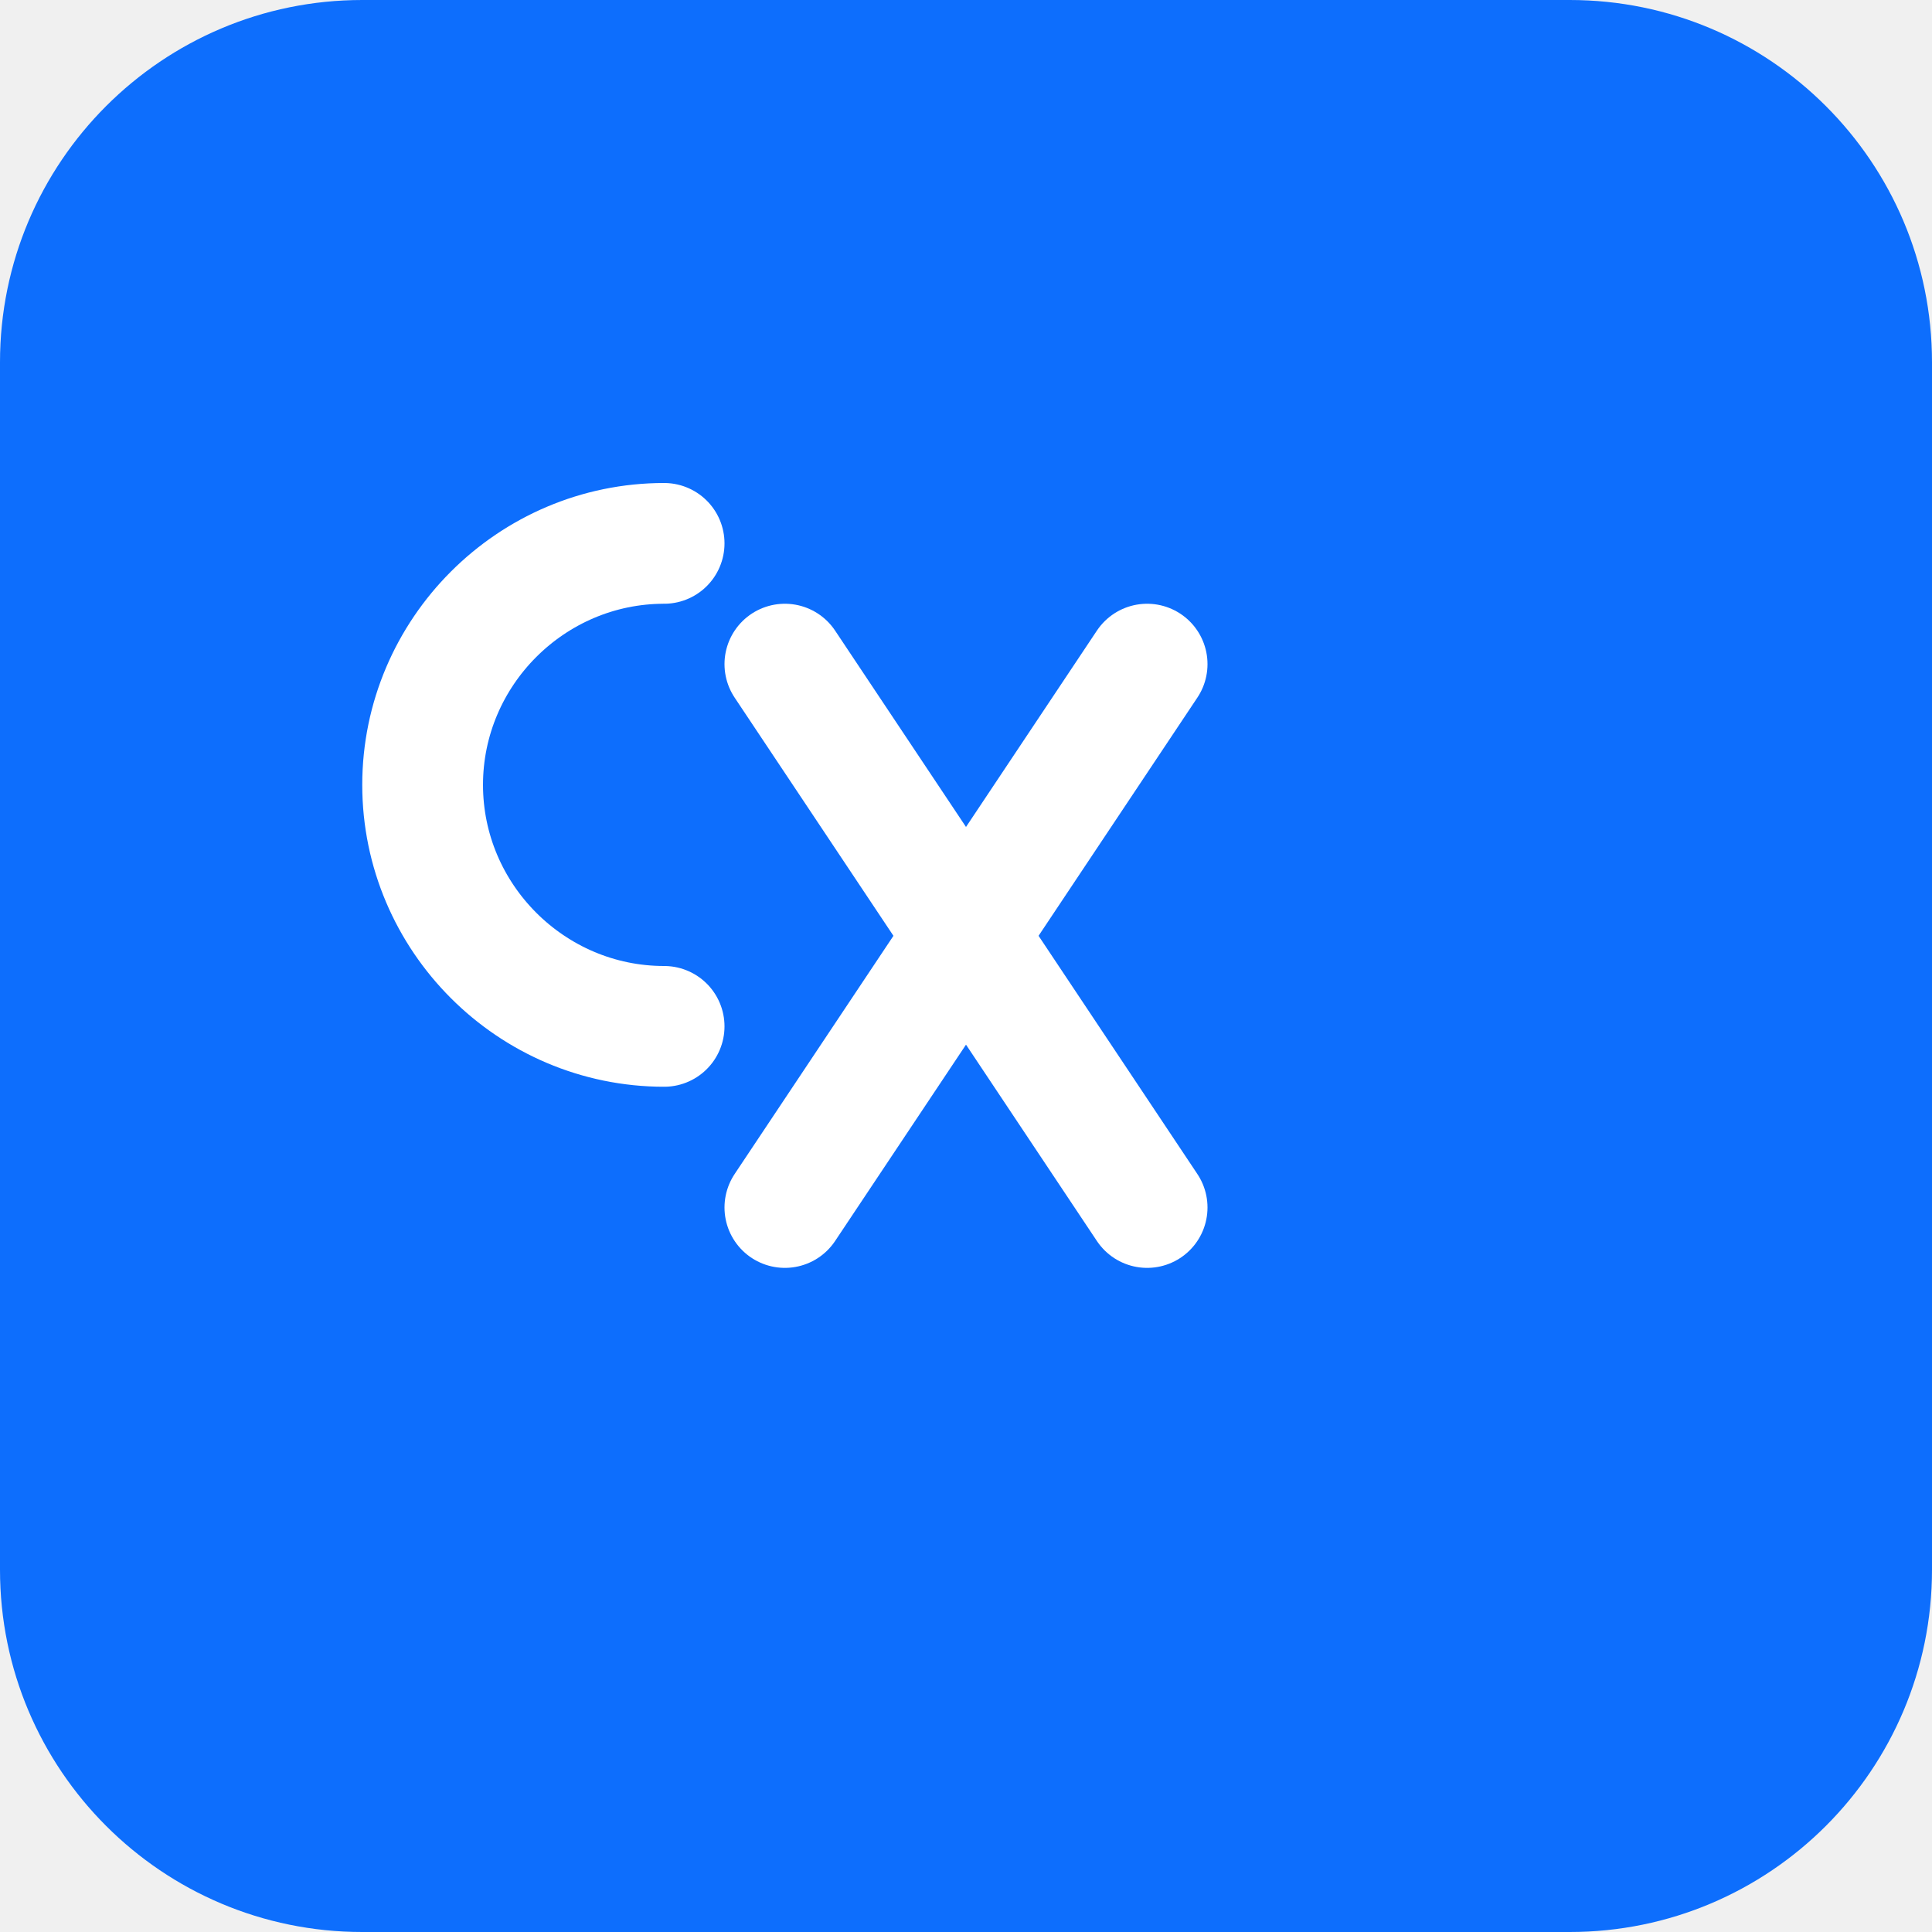
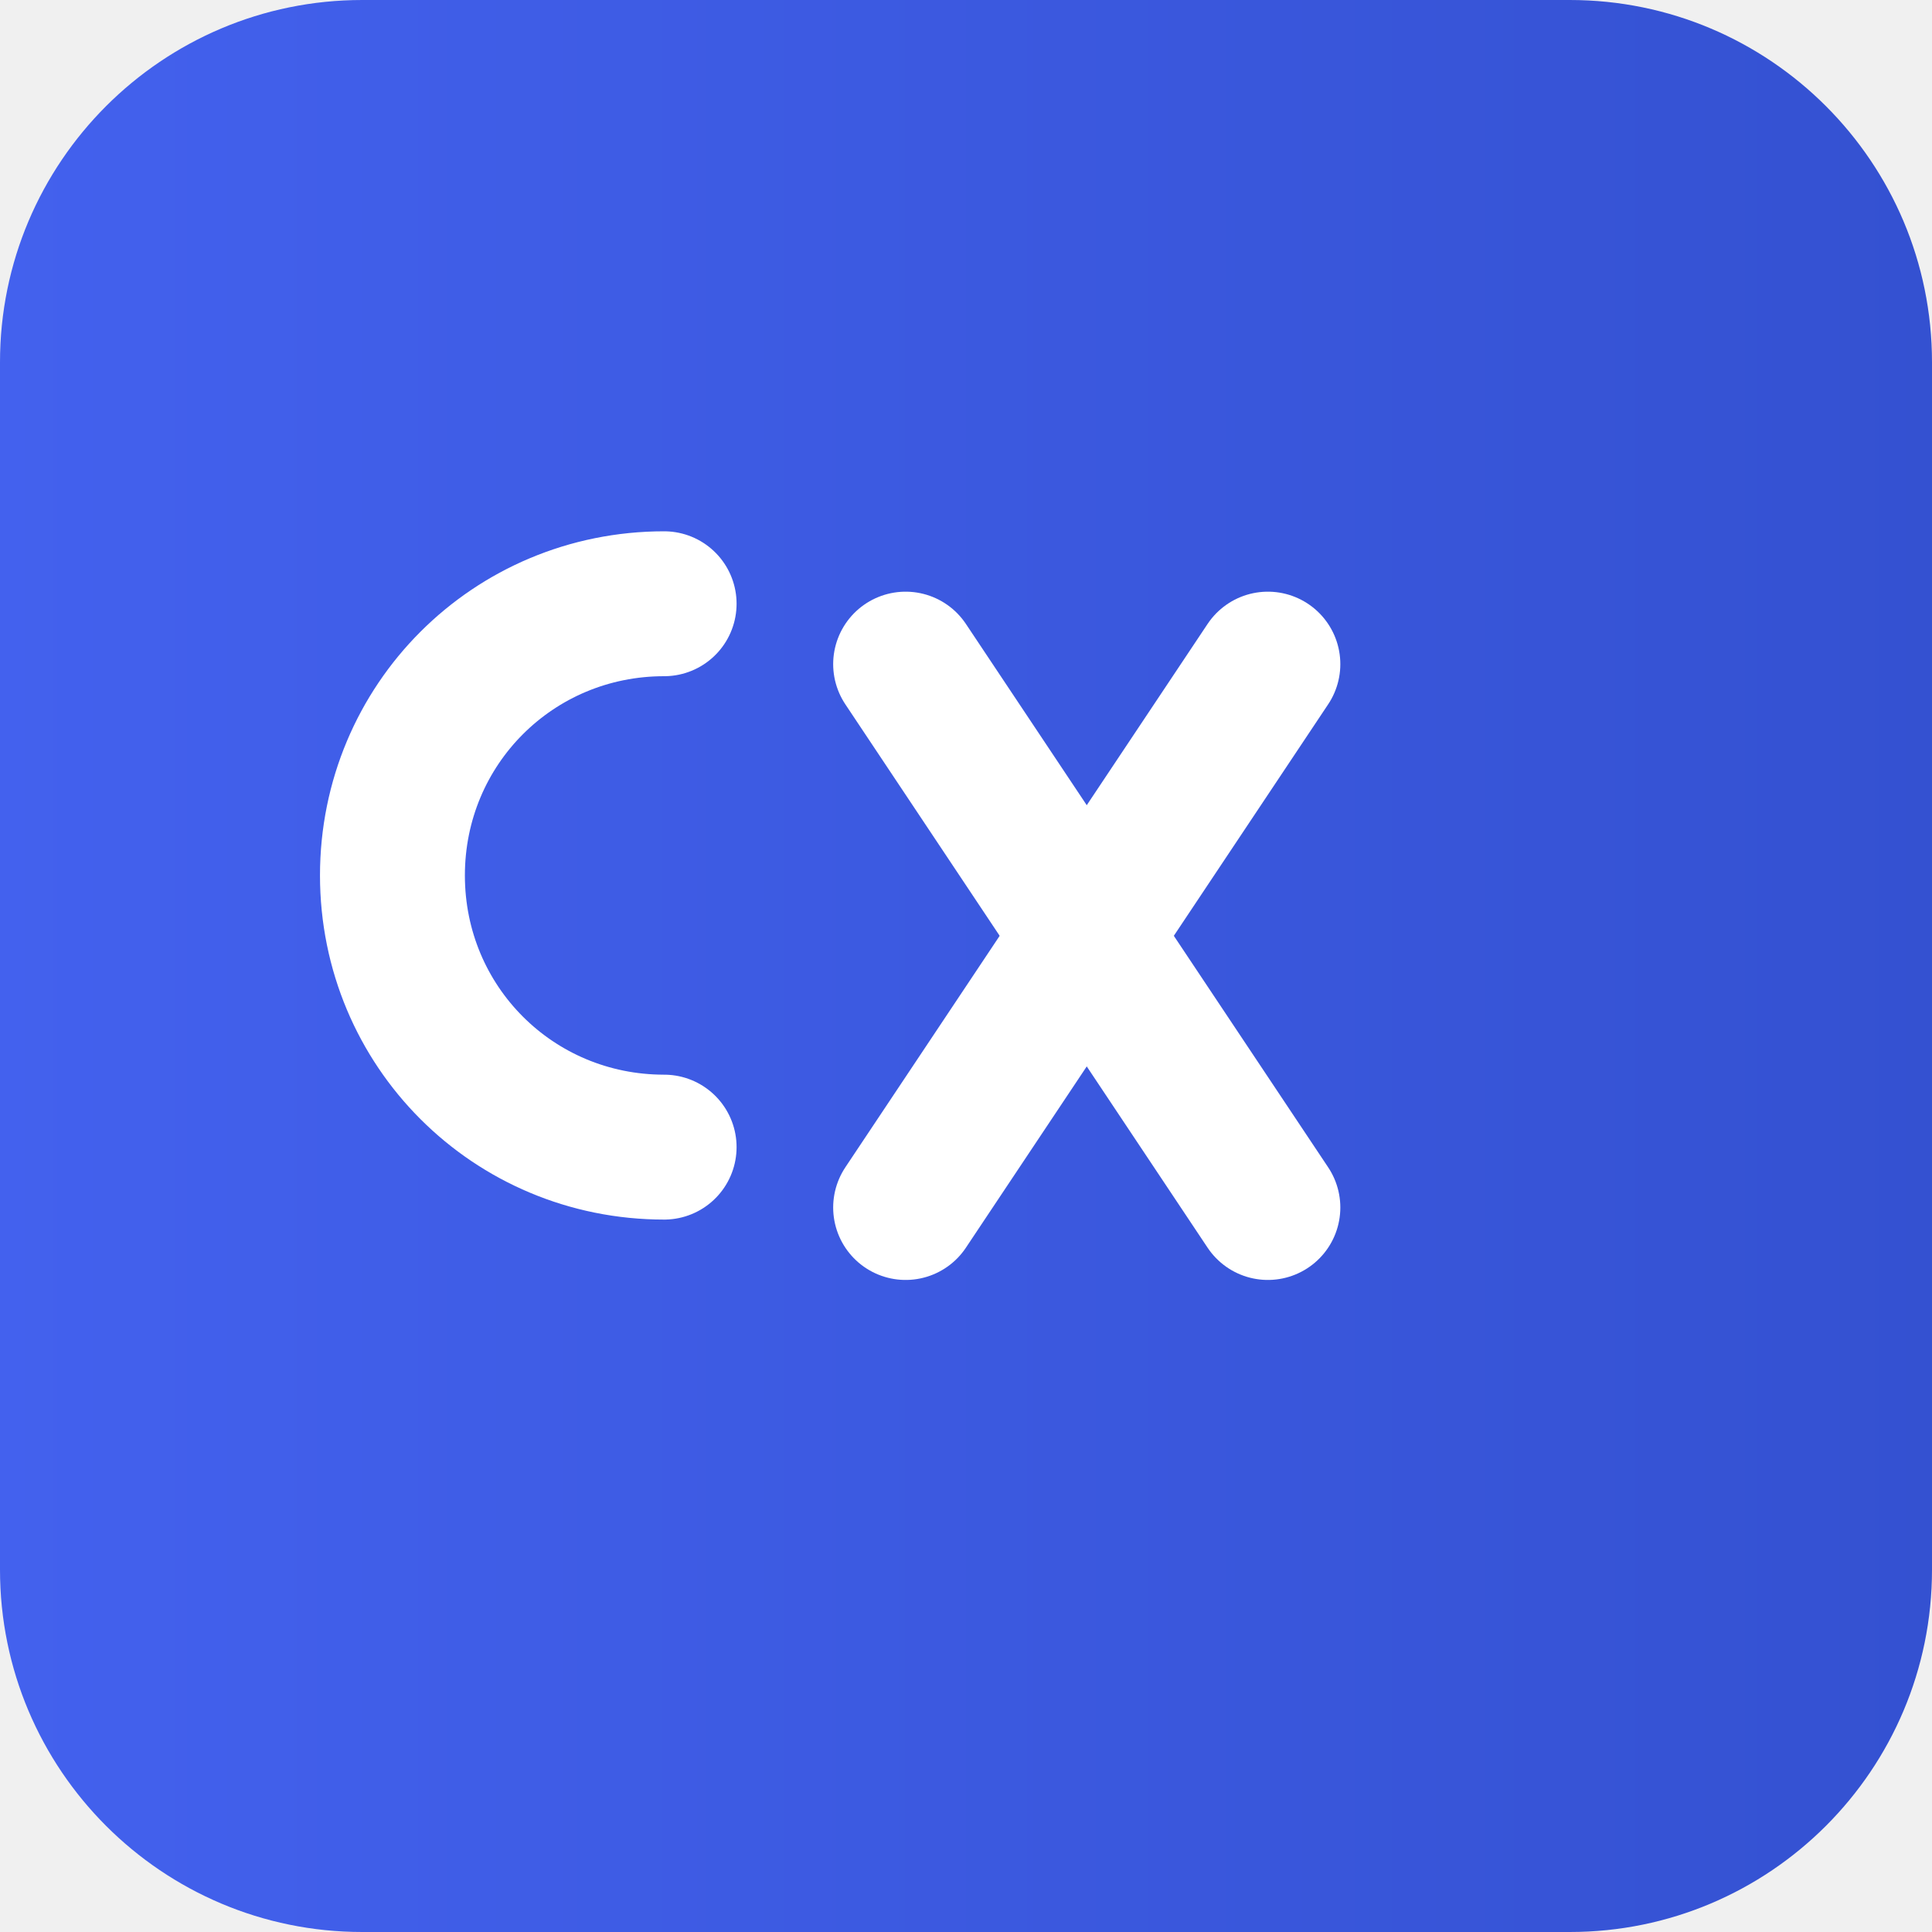
<svg xmlns="http://www.w3.org/2000/svg" viewBox="0 0 64 64" width="64" height="64" role="img" aria-label="CampusXchange favicon">
-   <rect width="64" height="64" rx="12" fill="#0d6efd" />
-   <g transform="translate(0,0)">
-     <path d="M22 18c-4.4 0-8 3.6-8 8s3.6 8 8 8" fill="none" stroke="#fff" stroke-width="4" stroke-linecap="round" stroke-linejoin="round" />
-     <line x1="38" y1="22" x2="26" y2="40" stroke="#fff" stroke-width="4" stroke-linecap="round" />
-     <line x1="26" y1="22" x2="38" y2="40" stroke="#fff" stroke-width="4" stroke-linecap="round" />
+   <defs>
+     <linearGradient id="g" x1="0" x2="1">
+       <stop offset="0" stop-color="#4361ee" />
+       <stop offset="1" stop-color="#3451d1" />
+     </linearGradient>
+   </defs>
+   <rect width="64" height="64" rx="12" fill="url(#g)" />
+   <g transform="translate(0,0)" stroke="#fff" stroke-width="4.8" stroke-linecap="round" stroke-linejoin="round" fill="none">
+     <path d="M22 20c-5 0-9 4-9 9s4 9 9 9" />
+     <line x1="42" y1="22" x2="30" y2="40" />
+     <line x1="30" y1="22" x2="42" y2="40" />
  </g>
</svg>
